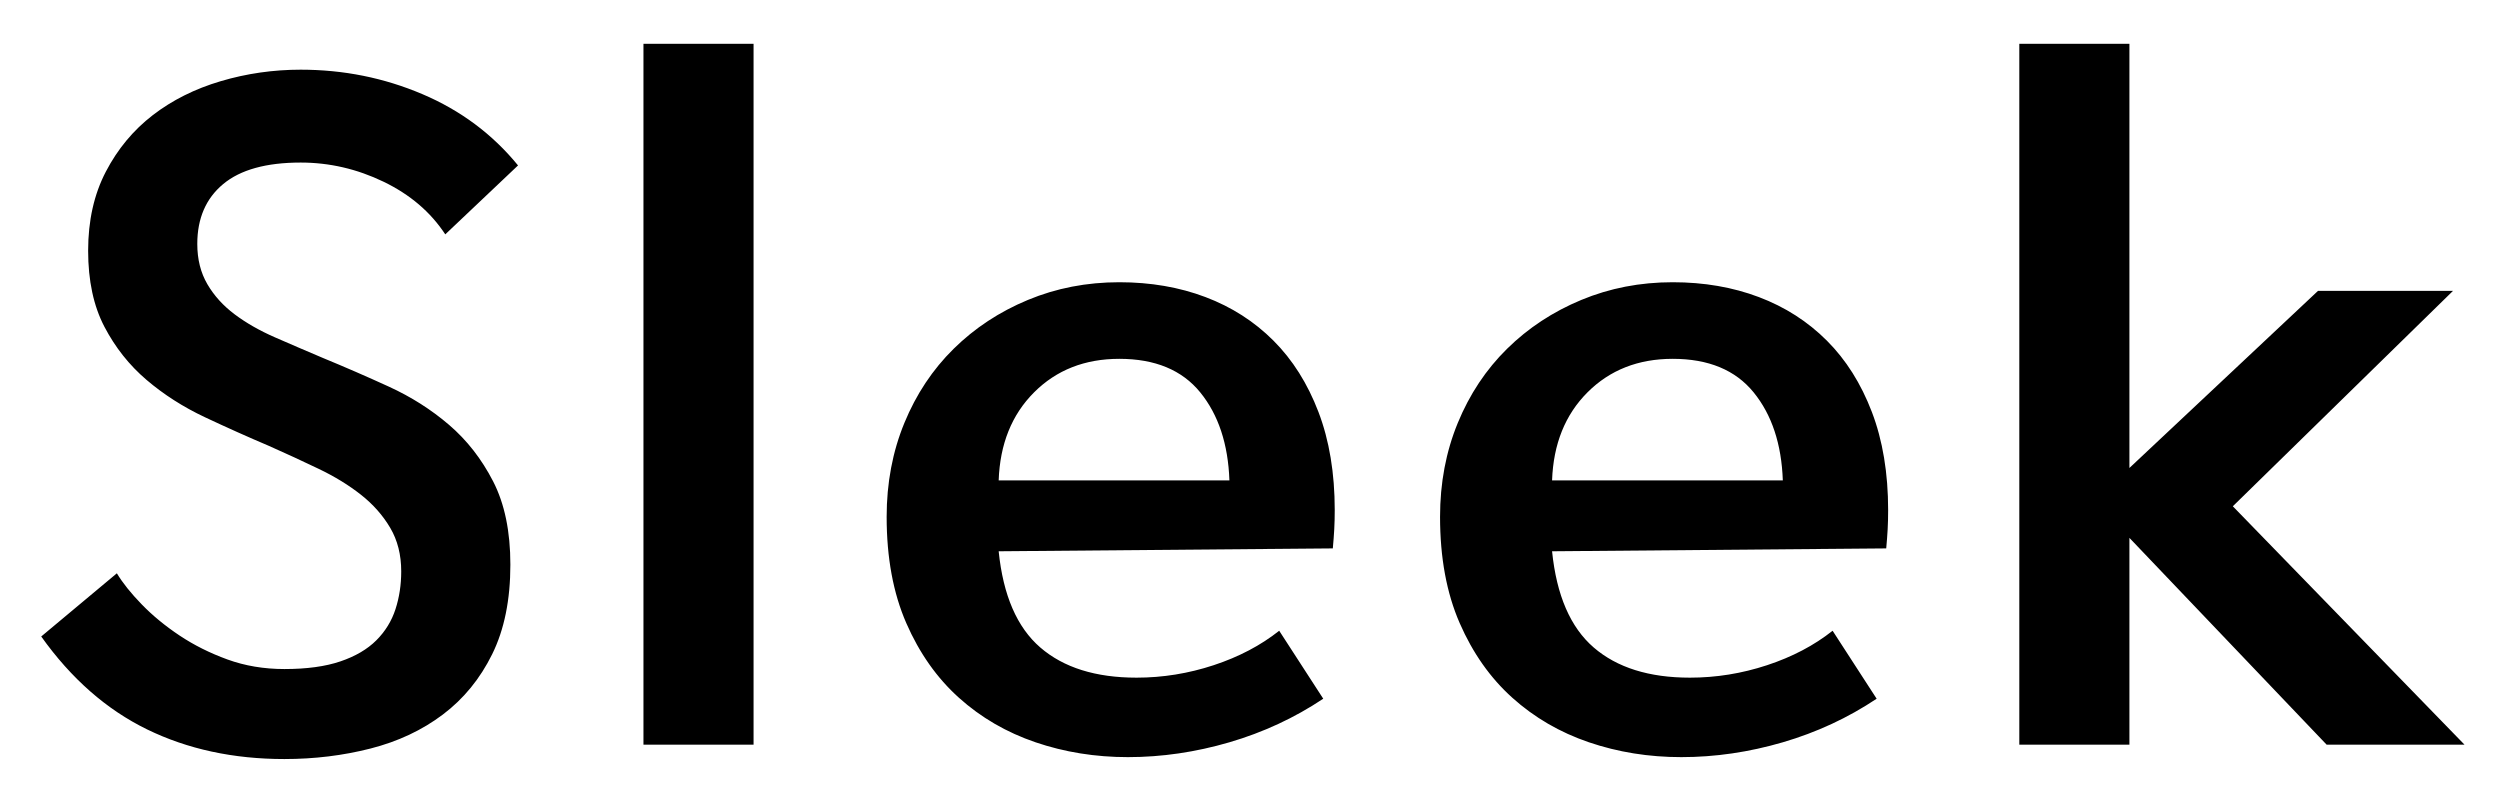
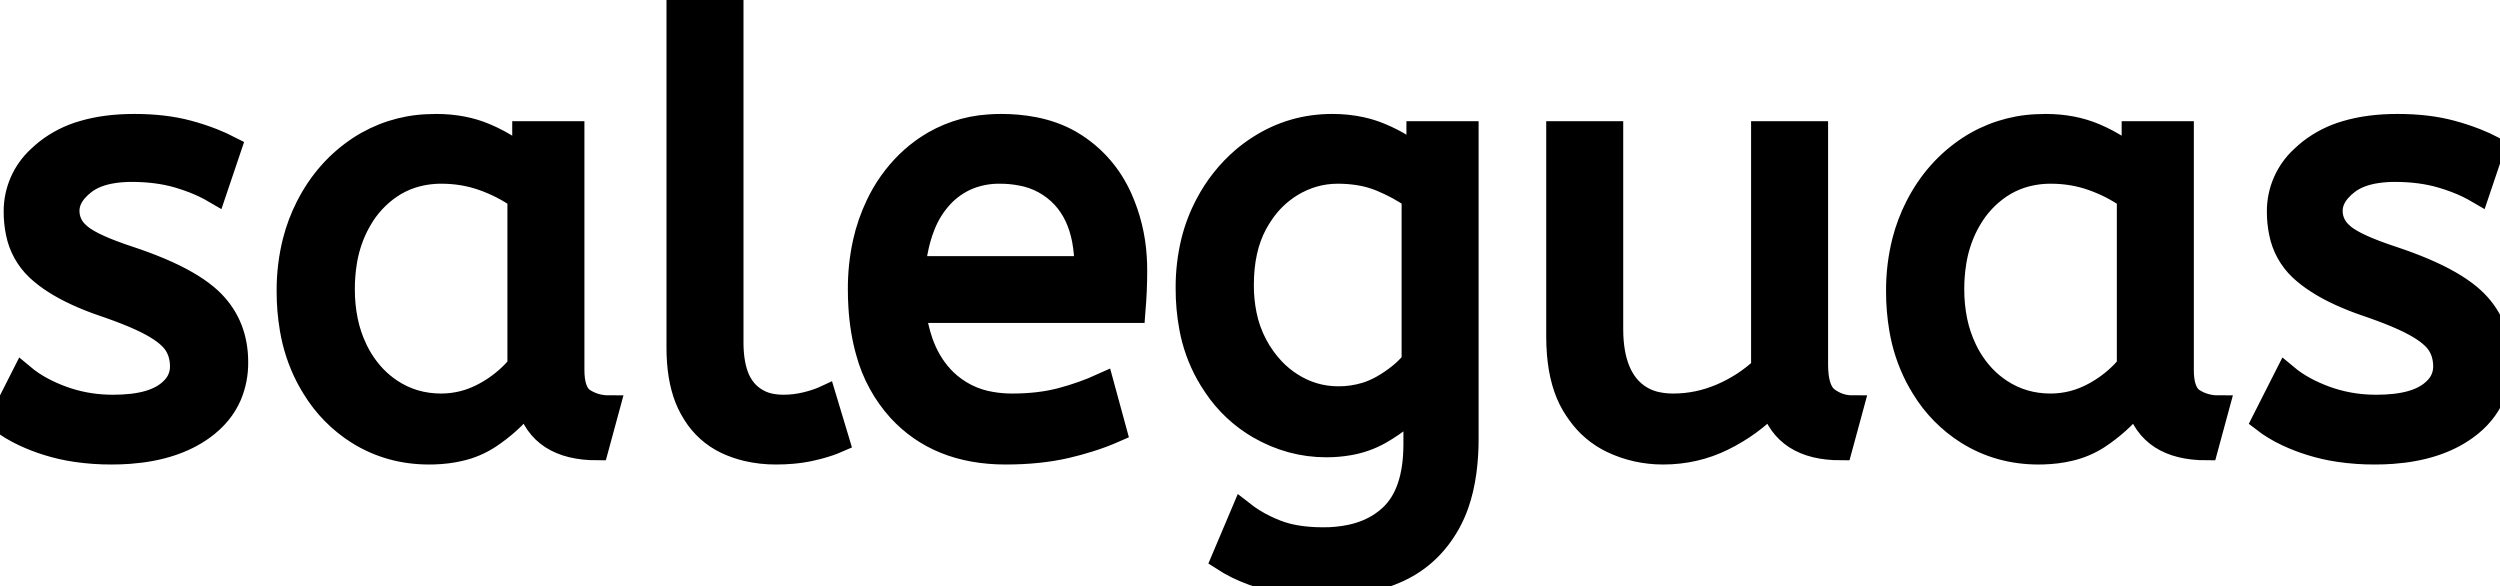
- <svg xmlns="http://www.w3.org/2000/svg" class="logo" viewBox="0 0 47 15" version="1.1">
-   <g id="logo" transform="translate(-113, -89)">
-     <path d="M114.657,93.712 C114.657,93.148 114.768,92.653 114.99,92.227 C115.212,91.801 115.506,91.447 115.872,91.165 C116.238,90.883 116.664,90.67 117.15,90.526 C117.636,90.382 118.137,90.31 118.653,90.31 C119.457,90.31 120.219,90.463 120.939,90.769 C121.659,91.075 122.259,91.522 122.739,92.11 L121.371,93.406 C121.095,92.986 120.708,92.656 120.21,92.416 C119.712,92.176 119.193,92.056 118.653,92.056 C118.005,92.056 117.519,92.191 117.195,92.461 C116.871,92.731 116.709,93.106 116.709,93.586 C116.709,93.874 116.772,94.126 116.898,94.342 C117.024,94.558 117.195,94.747 117.411,94.909 C117.627,95.071 117.879,95.215 118.167,95.341 C118.455,95.467 118.755,95.596 119.067,95.728 C119.475,95.896 119.889,96.076 120.309,96.268 C120.729,96.46 121.107,96.7 121.443,96.988 C121.779,97.276 122.055,97.63 122.271,98.05 C122.487,98.47 122.595,98.992 122.595,99.616 C122.595,100.276 122.481,100.837 122.253,101.299 C122.025,101.761 121.716,102.139 121.326,102.433 C120.936,102.727 120.483,102.94 119.967,103.072 C119.451,103.204 118.911,103.27 118.347,103.27 C117.387,103.27 116.526,103.084 115.764,102.712 C115.002,102.34 114.339,101.758 113.775,100.966 L115.197,99.778 C115.305,99.958 115.461,100.153 115.665,100.363 C115.869,100.573 116.106,100.768 116.376,100.948 C116.646,101.128 116.946,101.278 117.276,101.398 C117.606,101.518 117.963,101.578 118.347,101.578 C118.767,101.578 119.118,101.53 119.4,101.434 C119.682,101.338 119.907,101.206 120.075,101.038 C120.243,100.87 120.363,100.675 120.435,100.453 C120.507,100.231 120.543,99.994 120.543,99.742 C120.543,99.43 120.474,99.157 120.336,98.923 C120.198,98.689 120.015,98.482 119.787,98.302 C119.559,98.122 119.295,97.96 118.995,97.816 C118.695,97.672 118.383,97.528 118.059,97.384 C117.663,97.216 117.261,97.036 116.853,96.844 C116.445,96.652 116.079,96.418 115.755,96.142 C115.431,95.866 115.167,95.533 114.963,95.143 C114.759,94.753 114.657,94.276 114.657,93.712 Z M127.167,89.824 L127.167,103 L125.097,103 L125.097,89.824 L127.167,89.824 Z M131.775,99.364 C131.859,100.192 132.12,100.795 132.558,101.173 C132.996,101.551 133.599,101.74 134.367,101.74 C134.859,101.74 135.342,101.662 135.816,101.506 C136.29,101.35 136.701,101.134 137.049,100.858 L137.877,102.136 C137.337,102.496 136.749,102.769 136.113,102.955 C135.477,103.141 134.841,103.234 134.205,103.234 C133.593,103.234 133.014,103.141 132.468,102.955 C131.922,102.769 131.442,102.49 131.028,102.118 C130.614,101.746 130.284,101.278 130.038,100.714 C129.792,100.15 129.669,99.484 129.669,98.716 C129.669,98.08 129.78,97.492 130.002,96.952 C130.224,96.412 130.533,95.947 130.929,95.557 C131.325,95.167 131.79,94.861 132.324,94.639 C132.858,94.417 133.431,94.306 134.043,94.306 C134.631,94.306 135.171,94.399 135.663,94.585 C136.155,94.771 136.581,95.044 136.941,95.404 C137.301,95.764 137.583,96.211 137.787,96.745 C137.991,97.279 138.093,97.894 138.093,98.59 C138.093,98.722 138.09,98.842 138.084,98.95 C138.078,99.058 138.069,99.178 138.057,99.31 L131.775,99.364 Z M134.043,95.746 C133.395,95.746 132.861,95.956 132.441,96.376 C132.021,96.796 131.799,97.348 131.775,98.032 L136.113,98.032 C136.089,97.348 135.906,96.796 135.564,96.376 C135.222,95.956 134.715,95.746 134.043,95.746 Z M142.179,99.364 C142.263,100.192 142.524,100.795 142.962,101.173 C143.4,101.551 144.003,101.74 144.771,101.74 C145.263,101.74 145.746,101.662 146.22,101.506 C146.694,101.35 147.105,101.134 147.453,100.858 L148.281,102.136 C147.741,102.496 147.153,102.769 146.517,102.955 C145.881,103.141 145.245,103.234 144.609,103.234 C143.997,103.234 143.418,103.141 142.872,102.955 C142.326,102.769 141.846,102.49 141.432,102.118 C141.018,101.746 140.688,101.278 140.442,100.714 C140.196,100.15 140.073,99.484 140.073,98.716 C140.073,98.08 140.184,97.492 140.406,96.952 C140.628,96.412 140.937,95.947 141.333,95.557 C141.729,95.167 142.194,94.861 142.728,94.639 C143.262,94.417 143.835,94.306 144.447,94.306 C145.035,94.306 145.575,94.399 146.067,94.585 C146.559,94.771 146.985,95.044 147.345,95.404 C147.705,95.764 147.987,96.211 148.191,96.745 C148.395,97.279 148.497,97.894 148.497,98.59 C148.497,98.722 148.494,98.842 148.488,98.95 C148.482,99.058 148.473,99.178 148.461,99.31 L142.179,99.364 Z M144.447,95.746 C143.799,95.746 143.265,95.956 142.845,96.376 C142.425,96.796 142.203,97.348 142.179,98.032 L146.517,98.032 C146.493,97.348 146.31,96.796 145.968,96.376 C145.626,95.956 145.119,95.746 144.447,95.746 Z M153.033,89.824 L153.033,97.798 L156.579,94.468 L159.117,94.468 L154.977,98.518 L159.333,103 L156.741,103 L153.033,99.112 L153.033,103 L150.963,103 L150.963,89.824 L153.033,89.824 Z" id="Sleek" />
+ <svg xmlns="http://www.w3.org/2000/svg" width="103.725" height="24.3" viewBox="0 0 103.725 24.3">
+   <g id="svgGroup" stroke-linecap="round" fill-rule="evenodd" font-size="9pt" stroke="#000" stroke-width="0.25mm" fill="black" style="stroke:#000;stroke-width:0.25mm;fill:black">
+     <path d="M 50.725 23.2 L 51.55 21.25 A 5.14 5.14 0 0 0 52.504 21.843 A 6.184 6.184 0 0 0 52.95 22.038 A 4.226 4.226 0 0 0 53.747 22.257 Q 54.139 22.326 54.59 22.344 A 7.947 7.947 0 0 0 54.9 22.35 A 5.425 5.425 0 0 0 56.03 22.239 Q 56.755 22.085 57.305 21.715 A 3.144 3.144 0 0 0 57.687 21.412 Q 58.7 20.475 58.7 18.425 L 58.7 16.825 A 3.95 3.95 0 0 1 58.2 17.32 Q 57.804 17.652 57.263 17.963 A 3.977 3.977 0 0 1 55.967 18.421 A 5.397 5.397 0 0 1 55.025 18.5 Q 53.55 18.5 52.225 17.738 A 5.559 5.559 0 0 1 50.402 16.028 A 6.859 6.859 0 0 1 50.075 15.5 A 6.295 6.295 0 0 1 49.397 13.594 A 8.758 8.758 0 0 1 49.25 11.95 A 8.015 8.015 0 0 1 49.479 9.998 A 6.67 6.67 0 0 1 50.063 8.475 A 6.427 6.427 0 0 1 51.578 6.569 A 6.112 6.112 0 0 1 52.25 6.075 Q 53.625 5.2 55.275 5.2 A 5.591 5.591 0 0 1 56.48 5.325 A 4.679 4.679 0 0 1 57.275 5.575 A 6.426 6.426 0 0 1 58.232 6.067 A 5.25 5.25 0 0 1 58.825 6.5 L 58.825 5.5 L 60.875 5.5 L 60.875 18.2 A 10.173 10.173 0 0 1 60.786 19.584 Q 60.686 20.314 60.472 20.923 A 5.041 5.041 0 0 1 60.125 21.7 Q 59.375 23.05 58.038 23.675 A 6.453 6.453 0 0 1 56.386 24.18 A 8.811 8.811 0 0 1 54.9 24.3 Q 53.75 24.3 52.663 24.025 A 6.808 6.808 0 0 1 51.337 23.546 A 5.879 5.879 0 0 1 50.725 23.2 Z M 64.625 13.95 L 64.625 5.5 L 66.875 5.5 L 66.875 13.65 Q 66.875 14.667 67.164 15.367 A 2.534 2.534 0 0 0 67.525 15.987 A 2.101 2.101 0 0 0 68.803 16.743 A 3.202 3.202 0 0 0 69.425 16.8 Q 70.45 16.8 71.413 16.388 Q 72.375 15.975 73.125 15.275 L 73.125 5.5 L 75.375 5.5 L 75.375 15.125 A 3.9 3.9 0 0 0 75.4 15.588 Q 75.483 16.279 75.838 16.538 Q 76.3 16.875 76.85 16.875 L 76.375 18.625 Q 74.05 18.625 73.5 16.775 Q 72.625 17.675 71.475 18.238 Q 70.325 18.8 69 18.8 Q 67.875 18.8 66.875 18.325 A 3.61 3.61 0 0 1 65.498 17.165 A 4.567 4.567 0 0 1 65.25 16.788 Q 64.76 15.955 64.654 14.686 A 8.843 8.843 0 0 1 64.625 13.95 Z M 0 17.45 L 0.95 15.575 A 4.639 4.639 0 0 0 1.736 16.106 Q 2.125 16.318 2.588 16.488 A 6.018 6.018 0 0 0 4.49 16.847 A 6.866 6.866 0 0 0 4.7 16.85 A 6.778 6.778 0 0 0 5.471 16.809 Q 6.267 16.718 6.759 16.421 A 1.934 1.934 0 0 0 6.813 16.388 A 1.862 1.862 0 0 0 7.196 16.064 A 1.263 1.263 0 0 0 7.525 15.2 A 1.781 1.781 0 0 0 7.446 14.663 A 1.553 1.553 0 0 0 7.263 14.275 Q 7 13.875 6.3 13.488 A 7.116 7.116 0 0 0 5.801 13.239 Q 5.272 12.999 4.525 12.736 A 25.896 25.896 0 0 0 4.275 12.65 A 11.654 11.654 0 0 1 3.176 12.214 Q 2.151 11.742 1.538 11.163 A 2.831 2.831 0 0 1 0.714 9.663 A 4.198 4.198 0 0 1 0.625 8.775 A 3.03 3.03 0 0 1 1.612 6.521 A 4.366 4.366 0 0 1 1.938 6.237 A 4.441 4.441 0 0 1 3.447 5.476 Q 4.376 5.2 5.575 5.2 Q 6.825 5.2 7.8 5.462 A 9.692 9.692 0 0 1 8.834 5.801 A 7.778 7.778 0 0 1 9.55 6.125 L 8.925 7.975 A 6.132 6.132 0 0 0 8.008 7.534 A 7.548 7.548 0 0 0 7.388 7.325 Q 6.525 7.075 5.475 7.075 A 5.158 5.158 0 0 0 4.741 7.124 Q 3.969 7.235 3.5 7.6 A 2.33 2.33 0 0 0 3.161 7.918 Q 2.985 8.123 2.901 8.341 A 1.132 1.132 0 0 0 2.825 8.75 A 1.23 1.23 0 0 0 3.199 9.638 A 1.771 1.771 0 0 0 3.35 9.775 Q 3.866 10.193 5.35 10.683 A 21.155 21.155 0 0 0 5.4 10.7 A 16.938 16.938 0 0 1 6.666 11.174 Q 7.869 11.686 8.558 12.257 A 3.737 3.737 0 0 1 8.85 12.525 Q 9.825 13.525 9.825 15.025 A 3.468 3.468 0 0 1 9.559 16.404 Q 9.213 17.214 8.413 17.788 Q 7.228 18.637 5.365 18.774 A 10.106 10.106 0 0 1 4.625 18.8 A 9.997 9.997 0 0 1 3.16 18.697 A 7.737 7.737 0 0 1 1.963 18.425 A 7.721 7.721 0 0 1 1.002 18.054 Q 0.436 17.788 0 17.45 Z M 93.9 17.45 L 94.85 15.575 A 4.639 4.639 0 0 0 95.636 16.106 Q 96.025 16.318 96.488 16.488 A 6.018 6.018 0 0 0 98.39 16.847 A 6.866 6.866 0 0 0 98.6 16.85 A 6.778 6.778 0 0 0 99.371 16.809 Q 100.167 16.718 100.659 16.421 A 1.934 1.934 0 0 0 100.713 16.388 A 1.862 1.862 0 0 0 101.096 16.064 A 1.263 1.263 0 0 0 101.425 15.2 A 1.781 1.781 0 0 0 101.346 14.663 A 1.553 1.553 0 0 0 101.163 14.275 Q 100.9 13.875 100.2 13.488 A 7.116 7.116 0 0 0 99.701 13.239 Q 99.172 12.999 98.425 12.736 A 25.896 25.896 0 0 0 98.175 12.65 A 11.654 11.654 0 0 1 97.076 12.214 Q 96.051 11.742 95.437 11.163 A 2.831 2.831 0 0 1 94.614 9.663 A 4.198 4.198 0 0 1 94.525 8.775 A 3.03 3.03 0 0 1 95.512 6.521 A 4.366 4.366 0 0 1 95.838 6.237 A 4.441 4.441 0 0 1 97.347 5.476 Q 98.276 5.2 99.475 5.2 Q 100.725 5.2 101.7 5.462 A 9.692 9.692 0 0 1 102.734 5.801 A 7.778 7.778 0 0 1 103.45 6.125 L 102.825 7.975 A 6.132 6.132 0 0 0 101.908 7.534 A 7.548 7.548 0 0 0 101.288 7.325 Q 100.425 7.075 99.375 7.075 A 5.158 5.158 0 0 0 98.641 7.124 Q 97.869 7.235 97.4 7.6 A 2.33 2.33 0 0 0 97.061 7.918 Q 96.885 8.123 96.801 8.341 A 1.132 1.132 0 0 0 96.725 8.75 A 1.23 1.23 0 0 0 97.099 9.638 A 1.771 1.771 0 0 0 97.25 9.775 Q 97.766 10.193 99.25 10.683 A 21.155 21.155 0 0 0 99.3 10.7 A 16.938 16.938 0 0 1 100.566 11.174 Q 101.769 11.686 102.458 12.257 A 3.737 3.737 0 0 1 102.75 12.525 Q 103.725 13.525 103.725 15.025 A 3.468 3.468 0 0 1 103.459 16.404 Q 103.113 17.214 102.312 17.788 Q 101.128 18.637 99.265 18.774 A 10.106 10.106 0 0 1 98.525 18.8 A 9.997 9.997 0 0 1 97.06 18.697 A 7.737 7.737 0 0 1 95.863 18.425 A 7.721 7.721 0 0 1 94.902 18.054 Q 94.336 17.788 93.9 17.45 Z M 47.05 12.925 L 37.95 12.925 A 6.022 6.022 0 0 0 38.235 14.181 Q 38.532 15.03 39.085 15.631 A 3.745 3.745 0 0 0 39.225 15.775 A 3.536 3.536 0 0 0 41.131 16.728 A 5.005 5.005 0 0 0 42 16.8 Q 43.125 16.8 44.025 16.563 Q 44.925 16.325 45.75 15.95 L 46.275 17.875 A 10.192 10.192 0 0 1 45.191 18.281 A 12.966 12.966 0 0 1 44.25 18.538 Q 43.125 18.8 41.725 18.8 Q 38.925 18.8 37.288 17.013 A 5.88 5.88 0 0 1 35.986 14.628 Q 35.734 13.753 35.671 12.712 A 11.781 11.781 0 0 1 35.65 12 A 8.84 8.84 0 0 1 35.858 10.045 A 7.21 7.21 0 0 1 36.387 8.512 A 6.16 6.16 0 0 1 37.642 6.742 A 5.722 5.722 0 0 1 38.45 6.087 A 5.262 5.262 0 0 1 41.015 5.22 A 6.551 6.551 0 0 1 41.525 5.2 A 7.138 7.138 0 0 1 42.893 5.324 Q 43.729 5.487 44.396 5.865 A 4.303 4.303 0 0 1 44.637 6.013 Q 45.875 6.825 46.5 8.2 A 7.046 7.046 0 0 1 47.107 10.666 A 8.359 8.359 0 0 1 47.125 11.225 A 18.801 18.801 0 0 1 47.052 12.899 A 17.613 17.613 0 0 1 47.05 12.925 Z M 21.725 6.55 L 21.725 5.5 L 23.775 5.5 L 23.775 15.35 A 3.037 3.037 0 0 0 23.8 15.759 Q 23.883 16.367 24.238 16.588 Q 24.7 16.875 25.25 16.875 L 24.775 18.625 Q 22.434 18.625 21.901 16.77 A 3.398 3.398 0 0 1 21.875 16.675 A 5.327 5.327 0 0 1 21.098 17.531 A 7.125 7.125 0 0 1 20.313 18.138 A 3.732 3.732 0 0 1 19.074 18.663 Q 18.57 18.782 17.982 18.798 A 6.8 6.8 0 0 1 17.8 18.8 Q 16.175 18.8 14.85 17.975 A 5.737 5.737 0 0 1 12.997 16.093 A 6.981 6.981 0 0 1 12.737 15.638 A 6.807 6.807 0 0 1 12.08 13.652 A 9.161 9.161 0 0 1 11.95 12.075 A 8.285 8.285 0 0 1 12.199 10.008 A 6.992 6.992 0 0 1 12.738 8.575 Q 13.525 7.025 14.913 6.112 A 5.574 5.574 0 0 1 17.711 5.211 A 6.847 6.847 0 0 1 18.1 5.2 Q 19.225 5.2 20.138 5.587 A 6.5 6.5 0 0 1 21.209 6.161 A 5.526 5.526 0 0 1 21.725 6.55 Z M 88.5 6.55 L 88.5 5.5 L 90.55 5.5 L 90.55 15.35 A 3.037 3.037 0 0 0 90.575 15.759 Q 90.658 16.367 91.012 16.588 Q 91.475 16.875 92.025 16.875 L 91.55 18.625 Q 89.209 18.625 88.676 16.77 A 3.398 3.398 0 0 1 88.65 16.675 A 5.327 5.327 0 0 1 87.873 17.531 A 7.125 7.125 0 0 1 87.088 18.138 A 3.732 3.732 0 0 1 85.849 18.663 Q 85.345 18.782 84.757 18.798 A 6.8 6.8 0 0 1 84.575 18.8 Q 82.95 18.8 81.625 17.975 A 5.737 5.737 0 0 1 79.772 16.093 A 6.981 6.981 0 0 1 79.512 15.638 A 6.807 6.807 0 0 1 78.855 13.652 A 9.161 9.161 0 0 1 78.725 12.075 A 8.285 8.285 0 0 1 78.974 10.008 A 6.992 6.992 0 0 1 79.513 8.575 Q 80.3 7.025 81.688 6.112 A 5.574 5.574 0 0 1 84.486 5.211 A 6.847 6.847 0 0 1 84.875 5.2 Q 86 5.2 86.913 5.587 A 6.5 6.5 0 0 1 87.984 6.161 A 5.526 5.526 0 0 1 88.5 6.55 Z M 28.125 14.425 L 28.125 0 L 30.375 0 L 30.375 14.2 A 5.161 5.161 0 0 0 30.422 14.922 Q 30.473 15.279 30.578 15.568 A 1.993 1.993 0 0 0 30.937 16.2 A 1.841 1.841 0 0 0 32.083 16.819 A 2.681 2.681 0 0 0 32.5 16.85 Q 32.975 16.85 33.438 16.738 A 5.548 5.548 0 0 0 33.803 16.636 Q 33.979 16.58 34.128 16.518 A 2.986 2.986 0 0 0 34.225 16.475 L 34.775 18.3 A 4.538 4.538 0 0 1 34.374 18.454 Q 34.175 18.521 33.947 18.581 A 8.745 8.745 0 0 1 33.663 18.65 A 5.954 5.954 0 0 1 32.874 18.771 A 7.628 7.628 0 0 1 32.2 18.8 A 5.216 5.216 0 0 1 30.977 18.662 A 4.386 4.386 0 0 1 30.125 18.363 A 3.171 3.171 0 0 1 28.794 17.171 A 3.964 3.964 0 0 1 28.663 16.95 Q 28.229 16.164 28.145 15.003 A 8.026 8.026 0 0 1 28.125 14.425 Z M 21.525 15.175 L 21.525 8.2 Q 20.85 7.725 20.038 7.438 Q 19.225 7.15 18.325 7.15 A 3.981 3.981 0 0 0 17.082 7.338 A 3.506 3.506 0 0 0 16.212 7.763 A 4.075 4.075 0 0 0 14.958 9.118 A 4.991 4.991 0 0 0 14.775 9.462 A 5.166 5.166 0 0 0 14.337 10.882 A 6.92 6.92 0 0 0 14.25 12 A 6.392 6.392 0 0 0 14.381 13.322 A 5.086 5.086 0 0 0 14.775 14.488 A 4.4 4.4 0 0 0 15.551 15.624 A 3.924 3.924 0 0 0 16.225 16.188 Q 17.15 16.8 18.3 16.8 Q 19.25 16.8 20.1 16.338 A 4.863 4.863 0 0 0 21.28 15.45 A 4.518 4.518 0 0 0 21.525 15.175 Z M 88.3 15.175 L 88.3 8.2 Q 87.625 7.725 86.813 7.438 Q 86 7.15 85.1 7.15 A 3.981 3.981 0 0 0 83.857 7.338 A 3.506 3.506 0 0 0 82.987 7.763 A 4.075 4.075 0 0 0 81.733 9.118 A 4.991 4.991 0 0 0 81.55 9.462 A 5.166 5.166 0 0 0 81.112 10.882 A 6.92 6.92 0 0 0 81.025 12 A 6.392 6.392 0 0 0 81.156 13.322 A 5.086 5.086 0 0 0 81.55 14.488 A 4.4 4.4 0 0 0 82.326 15.624 A 3.924 3.924 0 0 0 83 16.188 Q 83.925 16.8 85.075 16.8 Q 86.025 16.8 86.875 16.338 A 4.863 4.863 0 0 0 88.055 15.45 A 4.518 4.518 0 0 0 88.3 15.175 Z M 58.625 15 L 58.625 8.2 A 5.599 5.599 0 0 0 58.019 7.819 Q 57.688 7.637 57.3 7.475 A 4.062 4.062 0 0 0 56.349 7.212 A 5.534 5.534 0 0 0 55.5 7.15 Q 54.475 7.15 53.575 7.7 A 3.934 3.934 0 0 0 52.375 8.857 A 4.904 4.904 0 0 0 52.112 9.287 Q 51.55 10.325 51.55 11.825 A 6.08 6.08 0 0 0 51.67 13.059 A 4.578 4.578 0 0 0 52.112 14.3 A 4.644 4.644 0 0 0 52.84 15.319 A 3.951 3.951 0 0 0 53.575 15.925 Q 54.475 16.5 55.525 16.5 A 3.819 3.819 0 0 0 56.669 16.333 A 3.401 3.401 0 0 0 57.325 16.05 A 5.214 5.214 0 0 0 58.07 15.546 A 4.077 4.077 0 0 0 58.625 15 Z M 37.925 11.1 L 45.05 11.1 A 6.089 6.089 0 0 0 44.949 9.954 Q 44.74 8.866 44.1 8.175 A 3.122 3.122 0 0 0 42.36 7.231 A 4.599 4.599 0 0 0 41.475 7.15 A 3.395 3.395 0 0 0 40.197 7.384 A 3.131 3.131 0 0 0 39.075 8.162 A 3.791 3.791 0 0 0 38.34 9.335 Q 38.129 9.85 38.013 10.48 A 8.005 8.005 0 0 0 37.925 11.1 Z" vector-effect="non-scaling-stroke" />
  </g>
</svg>
